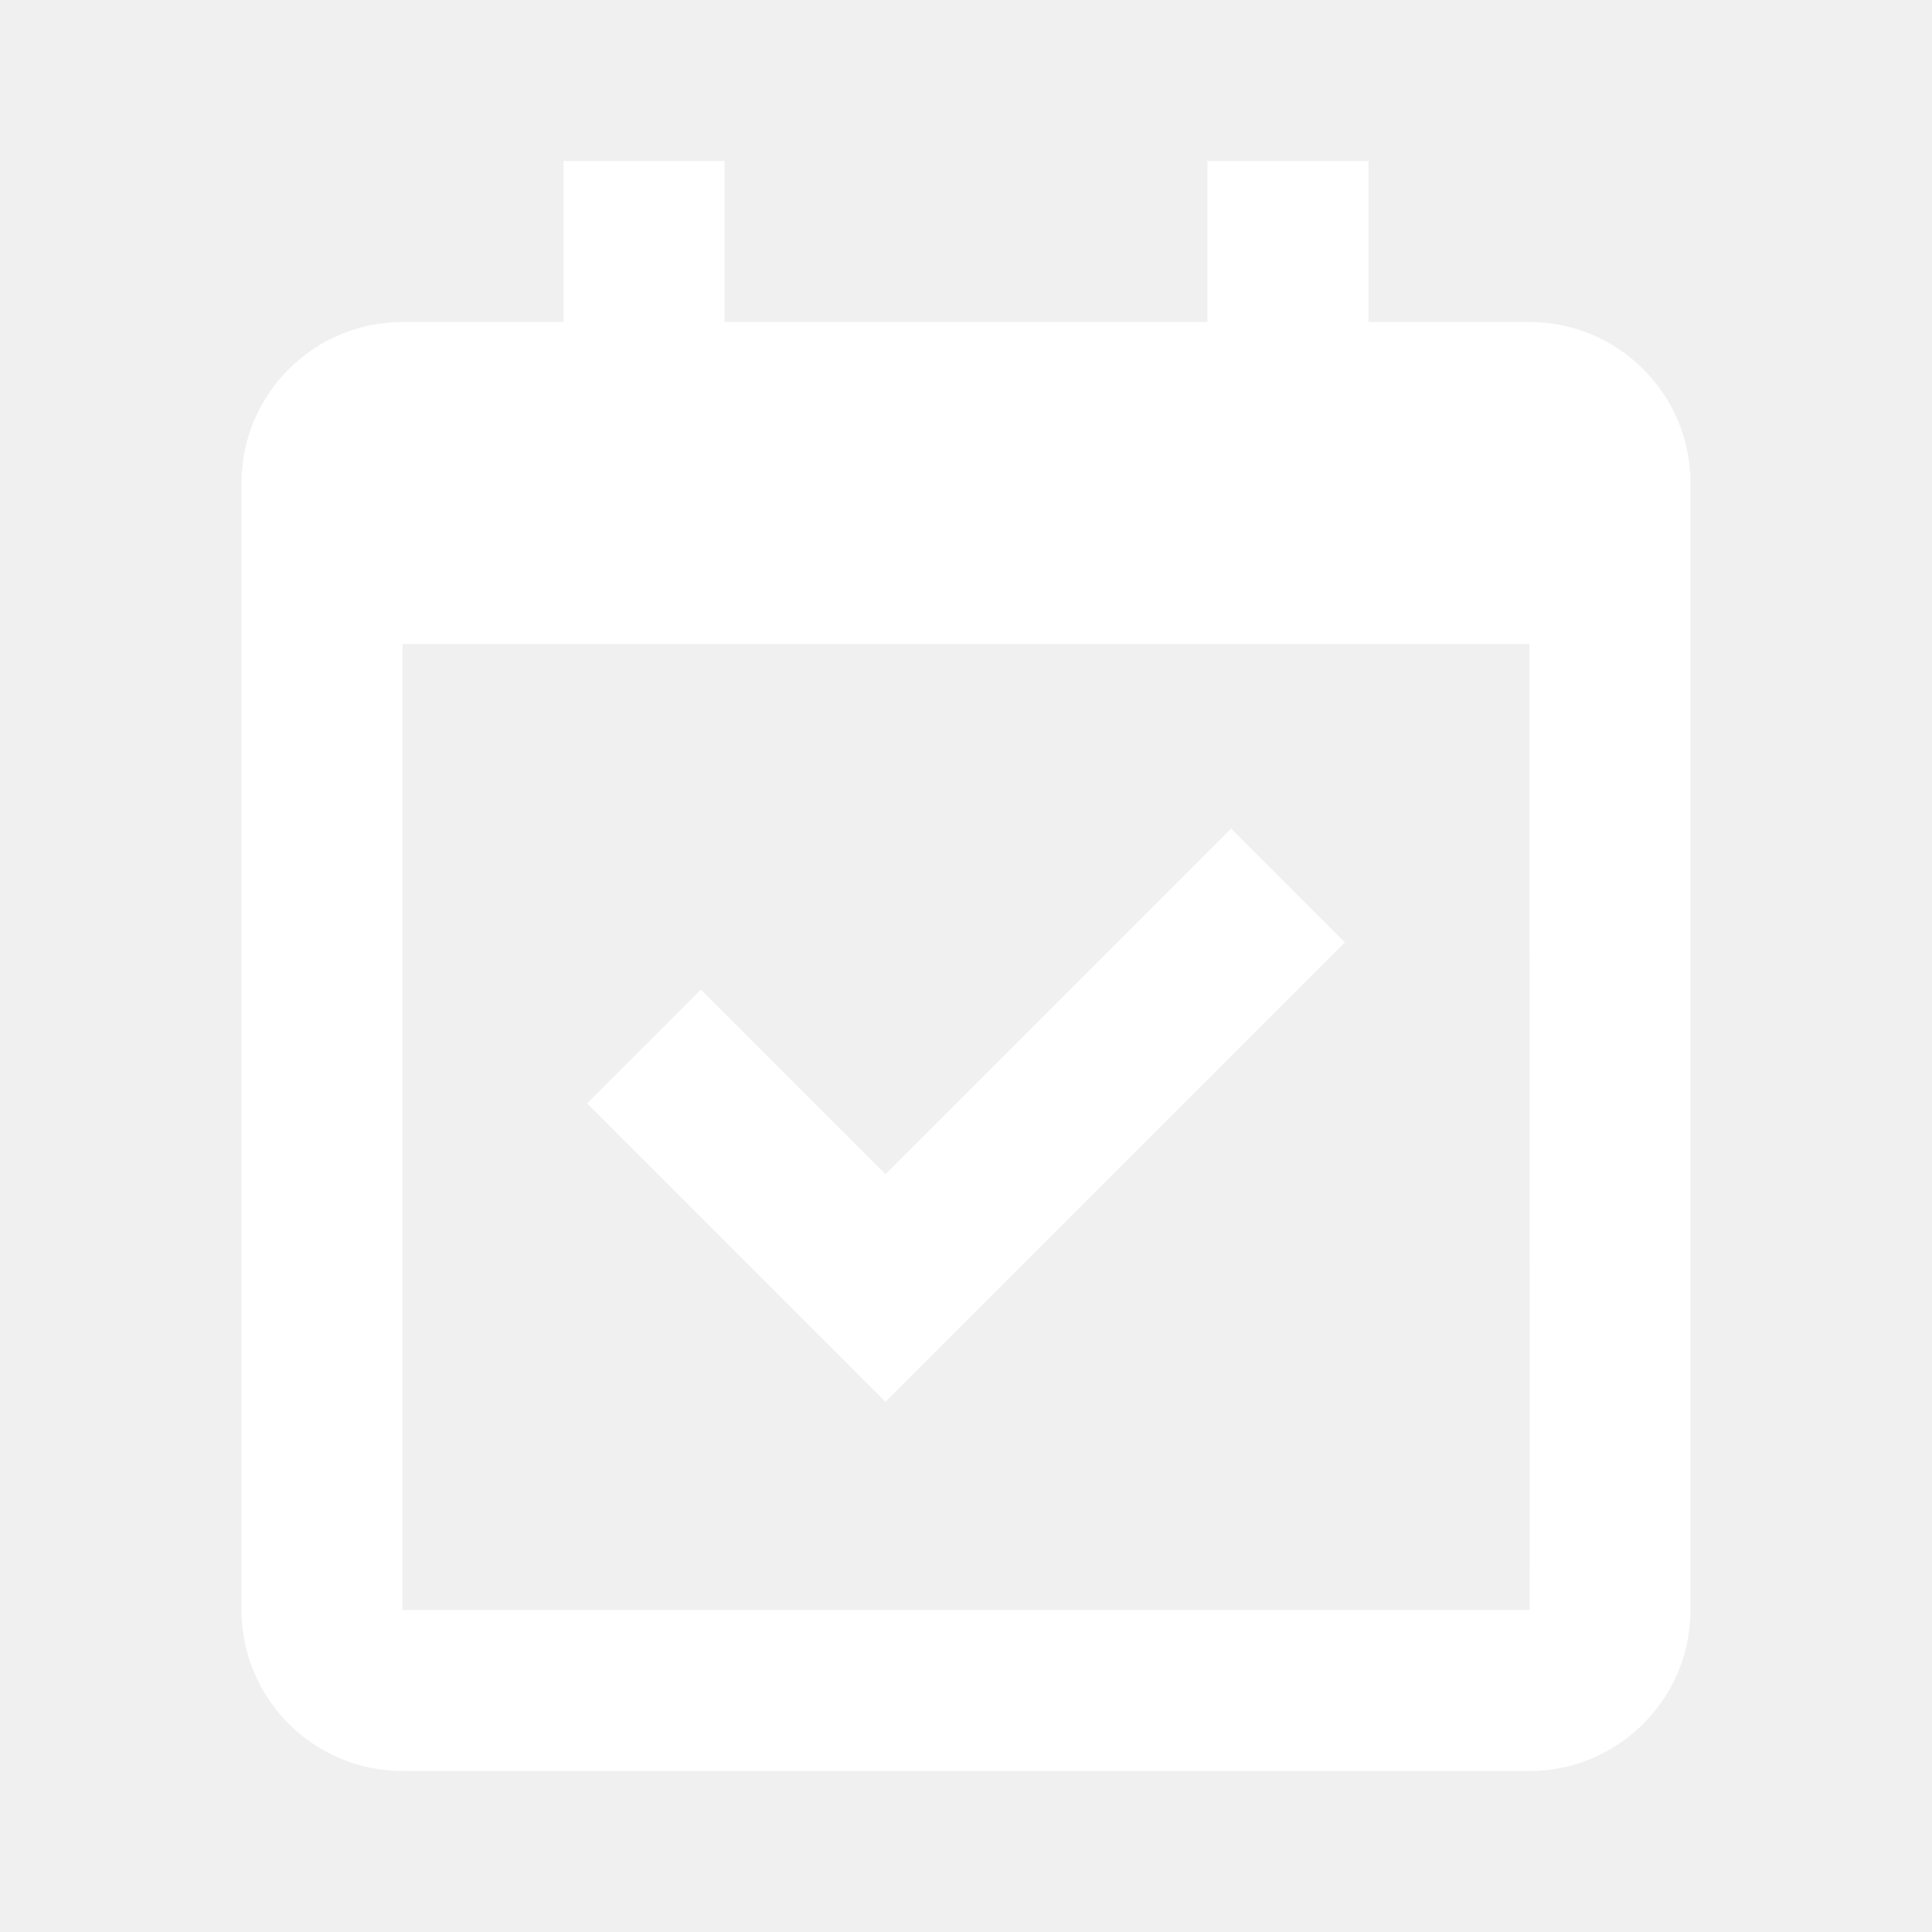
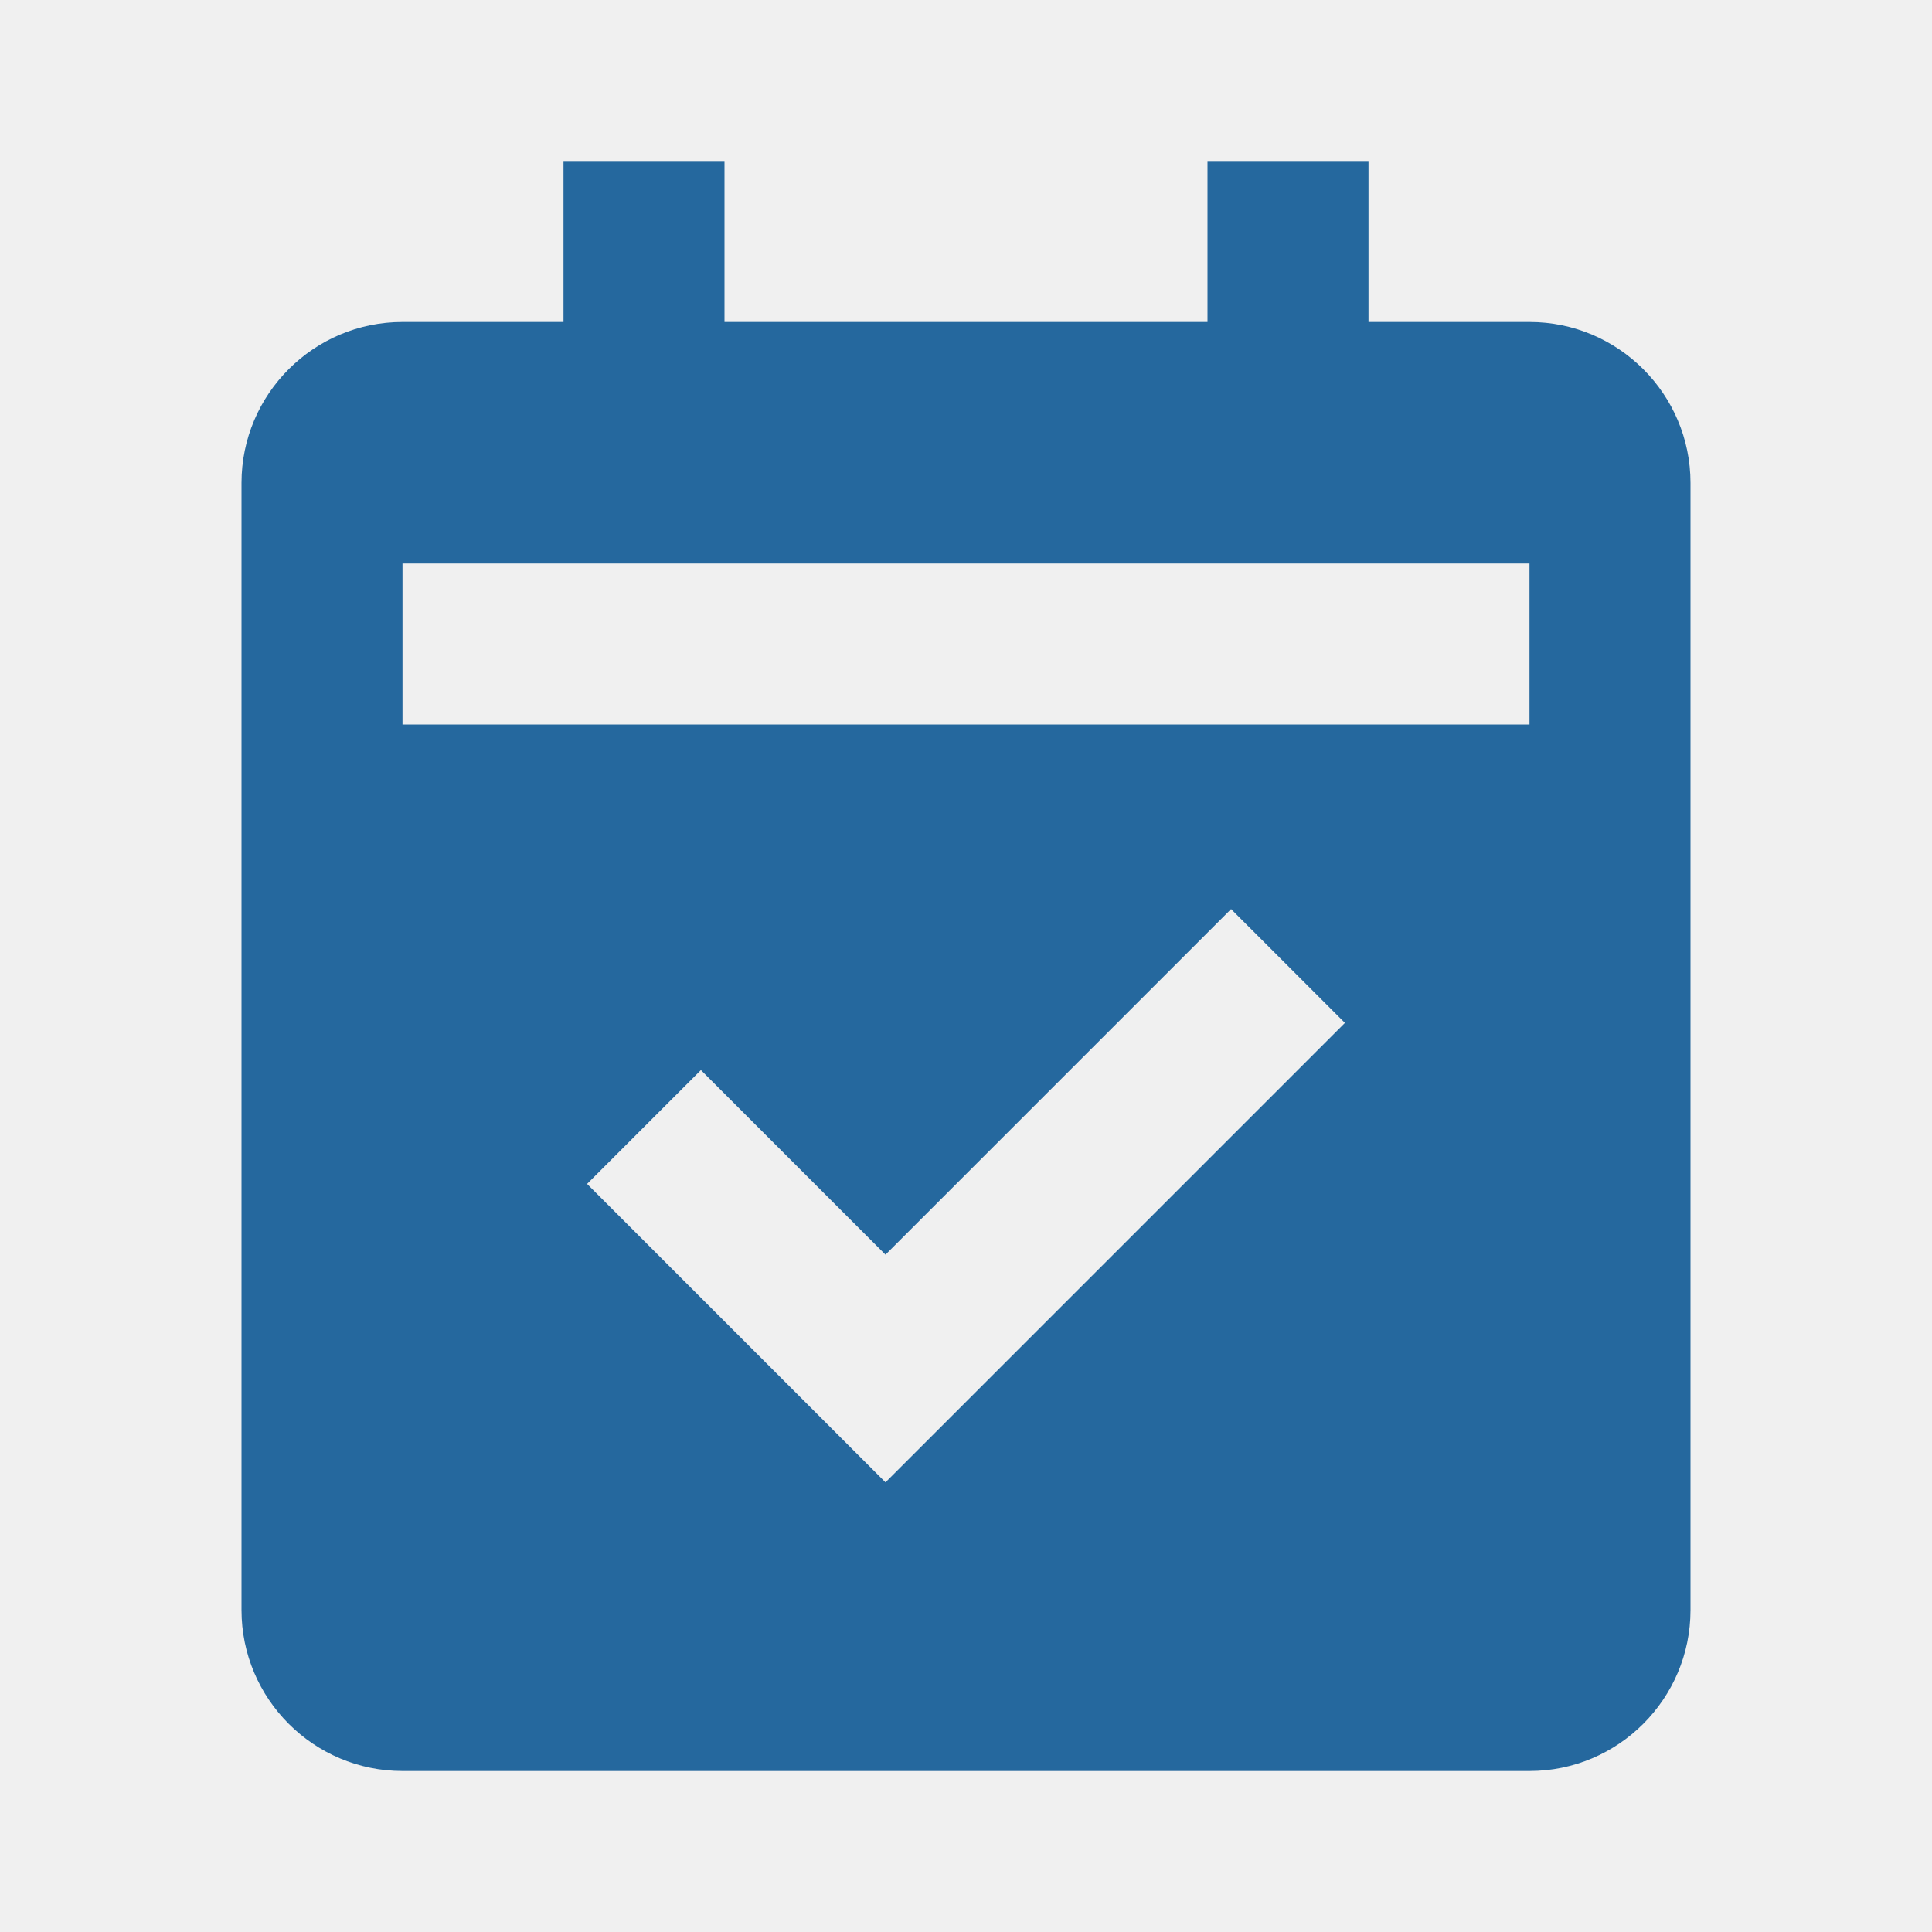
- <svg xmlns="http://www.w3.org/2000/svg" width="24" height="24" viewBox="0 0 24 24" style="fill:#fff;transform: ;msFilter:;">
-   <path d="M19 4h-2V2h-2v2H9V2H7v2H5c-1.103 0-2 .897-2 2v14c0 1.103.897 2 2 2h14c1.103 0 2-.897 2-2V6c0-1.103-.897-2-2-2zm.002 16H5V8h14l.002 12z" />
-   <path d="m11 17.414 5.707-5.707-1.414-1.414L11 14.586l-2.293-2.293-1.414 1.414z" />
+ <svg xmlns="http://www.w3.org/2000/svg" width="24" height="24" viewBox="0 0 24 24" style="fill: rgba(37, 104, 158, 1);transform: ;msFilter:;">
+   <path d="M5 22h14c1.103 0 2-.897 2-2V6c0-1.103-.897-2-2-2h-2V2h-2v2H9V2H7v2H5c-1.103 0-2 .897-2 2v14c0 1.103.897 2 2 2zm6-3.586-3.707-3.707 1.414-1.414L11 15.586l4.293-4.293 1.414 1.414L11 18.414zM5 7h14v2H5V7z" />
</svg>
